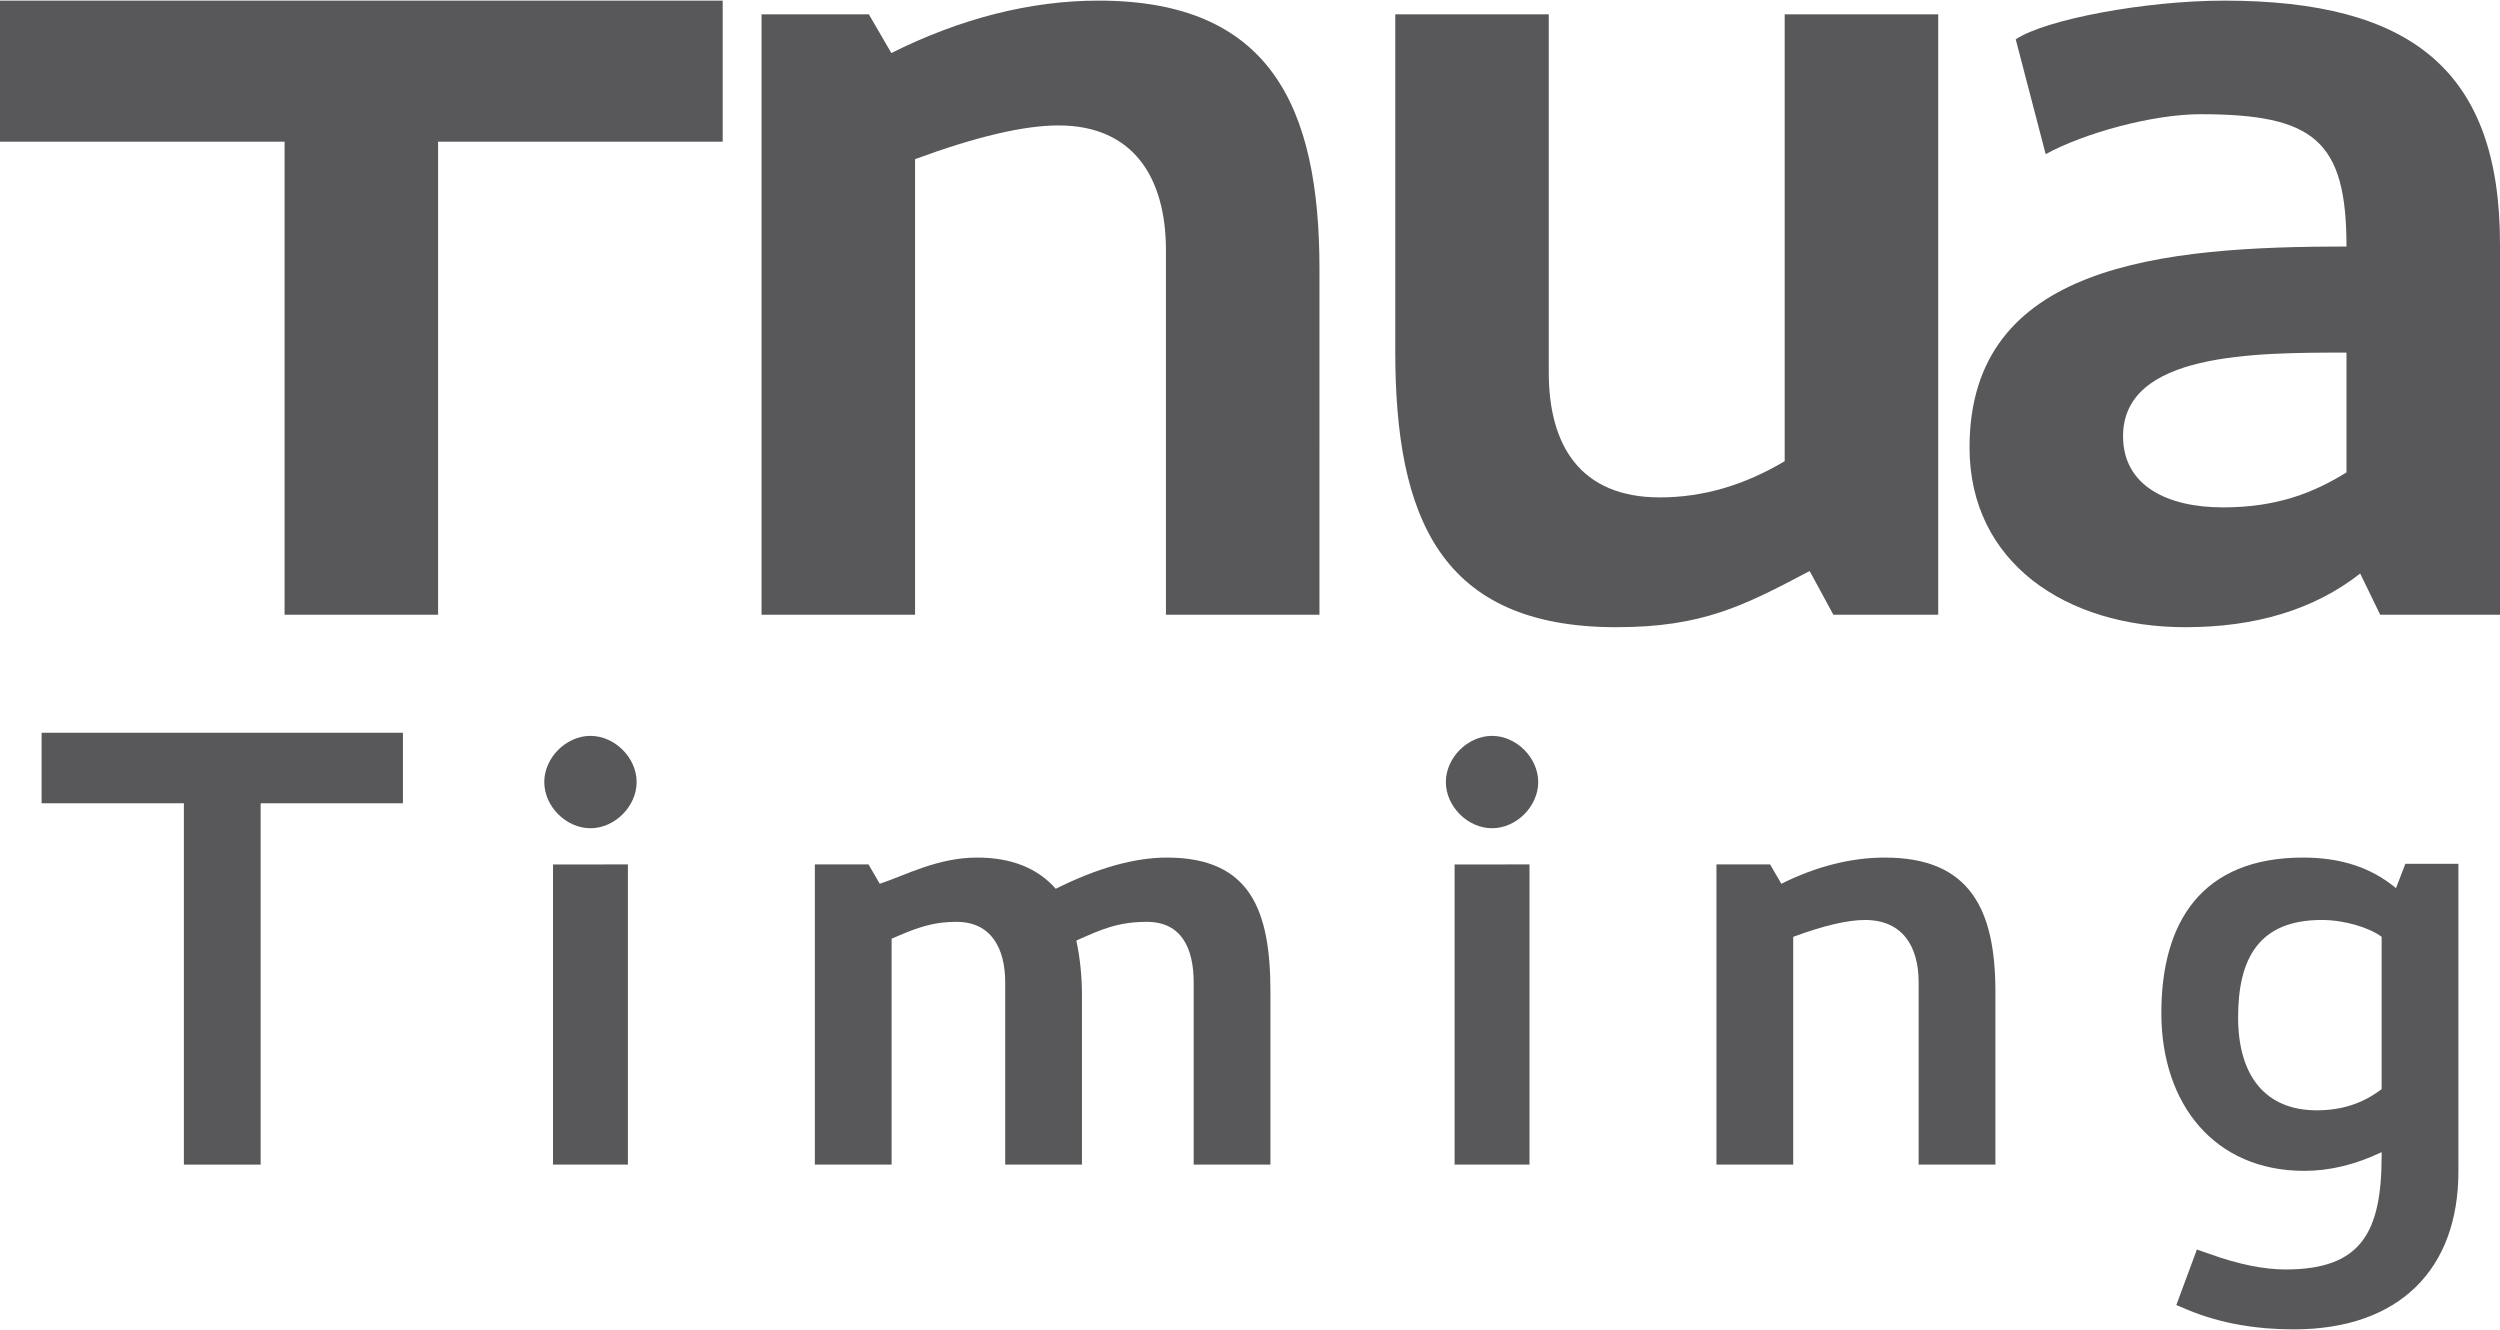
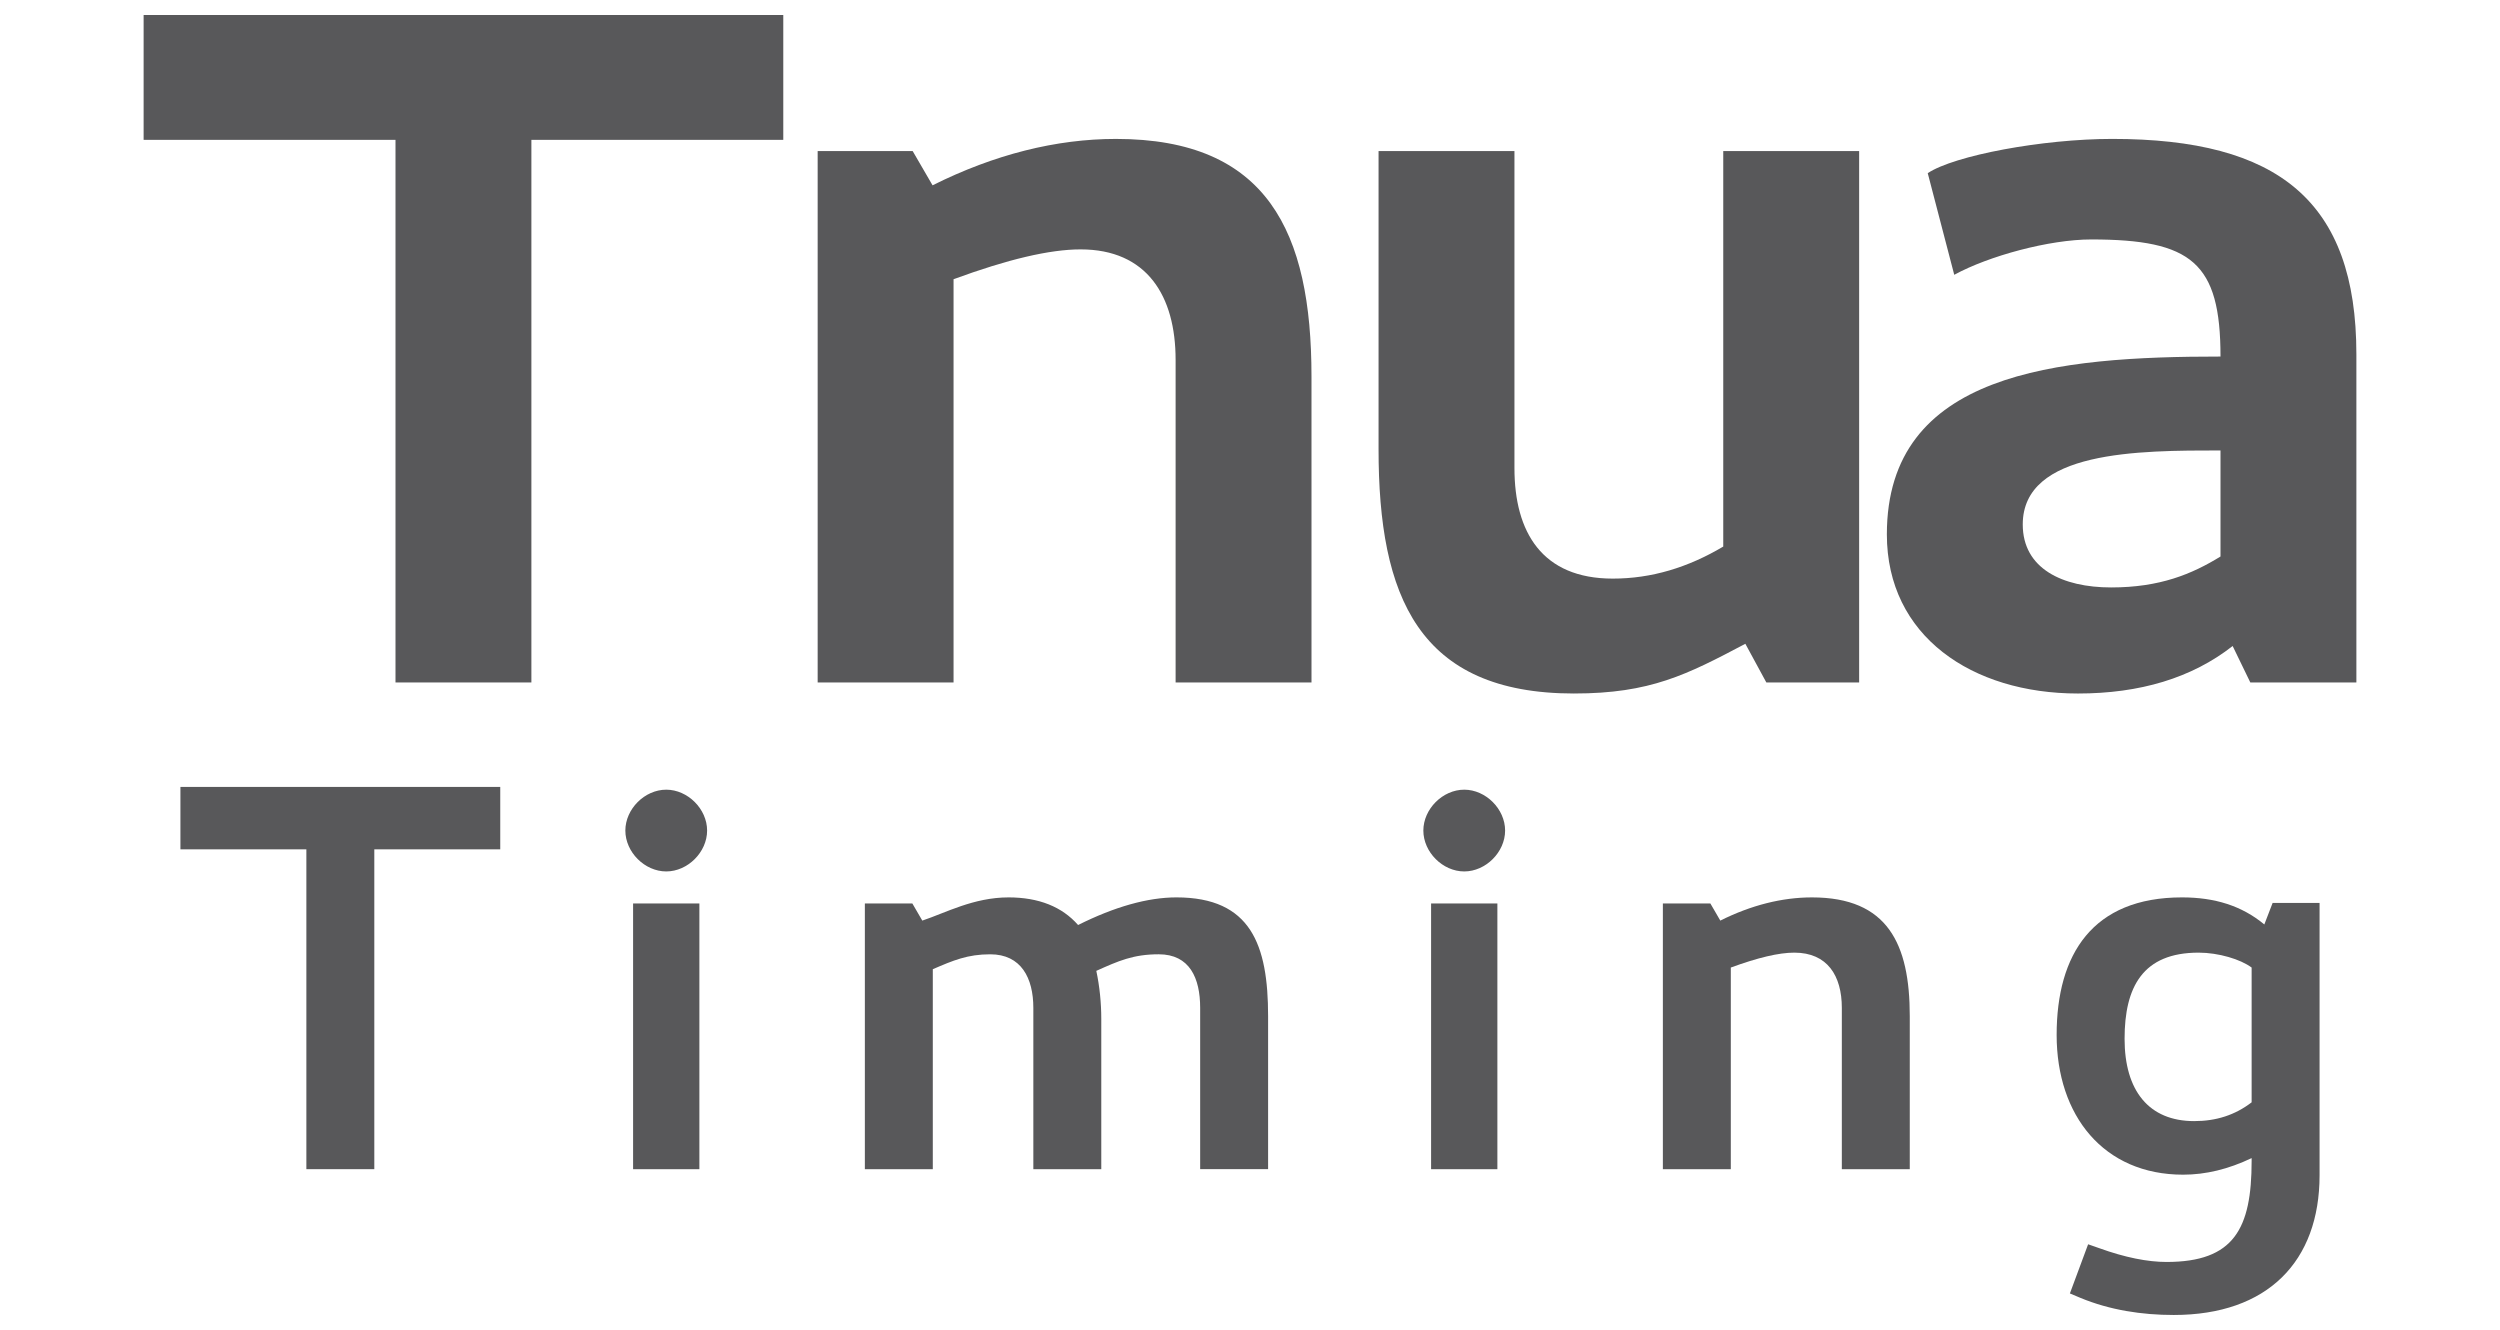
<svg xmlns="http://www.w3.org/2000/svg" height="133" width="250" version="1.1" id="svg2" viewBox="0 0 250 133">
  <defs id="defs16" />
-   <path id="path903" d="M 2.643896e-7,0.063 V 14.168 H 28.458 V 61.473 H 43.81 V 14.168 H 72.269 V 0.063 Z" style="font-style:normal;font-variant:normal;font-weight:bold;font-stretch:normal;font-size:192px;line-height:1.25;font-family:Cantarell;-inkscape-font-specification:'Cantarell Bold';letter-spacing:-12px;word-spacing:0px;fill:#58585a;fill-opacity:1;stroke:none;stroke-width:0.65" />
-   <path d="m 131.947,26.898 c 0,-16.351 -4.993,-26.836 -22.093,-26.836 -6.74,0 -13.73,1.747 -20.72,5.242 L 86.888,1.435 H 76.154 V 61.472 h 15.352 V 15.914 c 6.116,-2.247 10.859,-3.37 14.354,-3.37 7.489,0 10.734,5.242 10.734,12.482 v 36.446 h 15.352 z" style="font-style:normal;font-variant:normal;font-weight:bold;font-stretch:normal;font-size:192px;line-height:1.25;font-family:Cantarell;-inkscape-font-specification:'Cantarell Bold';letter-spacing:-12px;word-spacing:0px;fill:#58585a;fill-opacity:1;stroke:none;stroke-width:0.65" id="path905" />
-   <path d="m 161.618,62.72 c 8.612,0 12.731,-2.122 19.347,-5.617 l 2.372,4.369 h 10.485 V 1.435 H 178.468 V 46.12 c -3.994,2.372 -8.113,3.62 -12.482,3.62 -7.988,0 -11.109,-5.242 -11.109,-12.482 V 1.435 H 139.526 V 35.136 c 0,16.601 4.493,27.584 22.093,27.584 z" style="font-style:normal;font-variant:normal;font-weight:bold;font-stretch:normal;font-size:192px;line-height:1.25;font-family:Cantarell;-inkscape-font-specification:'Cantarell Bold';letter-spacing:-12px;word-spacing:0px;fill:#58585a;fill-opacity:1;stroke:none;stroke-width:0.65" id="path907" />
-   <path d="m 234.648,47.243 c -3.245,1.997 -6.865,3.495 -12.357,3.495 -5.492,0 -9.985,-2.122 -9.985,-7.115 0,-8.363 13.106,-8.363 22.342,-8.363 z m 0,-22.592 c -18.473,0 -37.695,1.747 -37.695,20.095 0,11.483 9.611,17.974 21.593,17.974 6.99,0 12.856,-1.747 17.474,-5.367 l 1.997,4.119 H 250 V 24.402 C 250,7.052 241.138,0.063 222.416,0.063 c -7.863,0 -17.849,1.872 -20.844,3.869 l 2.996,11.483 c 3.869,-2.122 10.734,-3.994 15.477,-3.994 11.358,0 14.604,2.621 14.604,13.231 z" style="font-style:normal;font-variant:normal;font-weight:bold;font-stretch:normal;font-size:192px;line-height:1.25;font-family:Cantarell;-inkscape-font-specification:'Cantarell Bold';letter-spacing:-12px;word-spacing:0px;fill:#58585a;fill-opacity:1;stroke:none;stroke-width:0.65" id="path909" />
-   <path d="m 4.159,73.275 v 7.052 H 18.388 v 36.134 h 7.676 V 80.327 h 14.229 v -7.052 z" style="font-style:normal;font-variant:normal;font-weight:bold;font-stretch:normal;font-size:96px;line-height:1.25;font-family:Cantarell;-inkscape-font-specification:'Cantarell Bold';letter-spacing:16px;word-spacing:0px;fill:#58585a;fill-opacity:1;stroke:none;stroke-width:0.65" id="path1082" />
-   <path d="m 59.045,82.824 c 2.434,0 4.618,-2.184 4.618,-4.618 0,-2.434 -2.184,-4.618 -4.618,-4.618 -2.434,0 -4.618,2.184 -4.618,4.618 0,2.434 2.184,4.618 4.618,4.618 z m -3.744,3.62 v 30.018 h 7.489 V 86.443 Z" style="font-style:normal;font-variant:normal;font-weight:bold;font-stretch:normal;font-size:96px;line-height:1.25;font-family:Cantarell;-inkscape-font-specification:'Cantarell Bold';letter-spacing:16px;word-spacing:0px;fill:#58585a;fill-opacity:1;stroke:none;stroke-width:0.65" id="path1084" />
-   <path d="m 97.712,85.757 c -3.932,0 -7.115,1.747 -9.736,2.621 L 86.853,86.443 h -5.367 v 30.018 h 7.676 V 93.87 c 2.309,-0.999 3.932,-1.685 6.49,-1.685 3.495,0 4.868,2.684 4.868,6.054 v 18.223 h 7.676 V 99.487 c 0,-1.81 -0.187,-3.682 -0.562,-5.43 2.496,-1.123 4.181,-1.872 7.052,-1.872 3.495,0 4.681,2.684 4.681,6.054 v 18.223 h 7.676 V 99.175 c 0,-8.051 -1.935,-13.418 -10.36,-13.418 -3.245,0 -6.99,1.061 -11.109,3.12 -1.81,-2.059 -4.431,-3.12 -7.863,-3.12 z" style="font-style:normal;font-variant:normal;font-weight:bold;font-stretch:normal;font-size:96px;line-height:1.25;font-family:Cantarell;-inkscape-font-specification:'Cantarell Bold';letter-spacing:16px;word-spacing:0px;fill:#58585a;fill-opacity:1;stroke:none;stroke-width:0.65" id="path1086" />
-   <path d="m 149.204,82.824 c 2.434,0 4.618,-2.184 4.618,-4.618 0,-2.434 -2.184,-4.618 -4.618,-4.618 -2.434,0 -4.618,2.184 -4.618,4.618 0,2.434 2.184,4.618 4.618,4.618 z m -3.744,3.62 v 30.018 h 7.489 V 86.443 Z" style="font-style:normal;font-variant:normal;font-weight:bold;font-stretch:normal;font-size:96px;line-height:1.25;font-family:Cantarell;-inkscape-font-specification:'Cantarell Bold';letter-spacing:16px;word-spacing:0px;fill:#58585a;fill-opacity:1;stroke:none;stroke-width:0.65" id="path1088" />
-   <path d="m 199.541,99.175 c 0,-8.175 -2.496,-13.418 -11.046,-13.418 -3.37,0 -6.865,0.874 -10.36,2.621 l -1.123,-1.935 h -5.367 v 30.018 h 7.676 V 93.683 c 3.058,-1.123 5.43,-1.685 7.177,-1.685 3.744,0 5.367,2.621 5.367,6.241 v 18.223 h 7.676 z" style="font-style:normal;font-variant:normal;font-weight:bold;font-stretch:normal;font-size:96px;line-height:1.25;font-family:Cantarell;-inkscape-font-specification:'Cantarell Bold';letter-spacing:16px;word-spacing:0px;fill:#58585a;fill-opacity:1;stroke:none;stroke-width:0.65" id="path1090" />
-   <path d="m 240.536,86.381 -0.936,2.434 c -2.559,-2.122 -5.617,-3.058 -9.299,-3.058 -10.11,0 -14.167,6.428 -14.167,15.54 0,9.112 5.305,15.789 14.291,15.789 2.559,0 5.117,-0.624 7.739,-1.872 v 0.312 c 0,7.676 -1.997,11.421 -9.611,11.421 -2.122,0 -4.681,-0.499 -7.614,-1.56 l -1.248,-0.437 -2.059,5.554 1.186,0.499 c 3.308,1.373 6.927,1.935 10.547,1.935 10.609,0 16.476,-6.054 16.476,-15.789 V 86.381 Z m -2.372,7.302 V 108.91 c -1.872,1.435 -3.994,2.122 -6.49,2.122 -5.117,0 -7.863,-3.432 -7.863,-9.299 0,-5.866 2.059,-9.736 8.363,-9.736 2.247,0 4.743,0.749 5.991,1.685 z" style="font-style:normal;font-variant:normal;font-weight:bold;font-stretch:normal;font-size:96px;line-height:1.25;font-family:Cantarell;-inkscape-font-specification:'Cantarell Bold';letter-spacing:16px;word-spacing:0px;fill:#58585a;fill-opacity:1;stroke:none;stroke-width:0.65" id="path1092" />
+   <path style="font-style:normal;font-variant:normal;font-weight:bold;font-stretch:normal;font-size:192px;line-height:1.25;font-family:Cantarell;-inkscape-font-specification:'Cantarell Bold';letter-spacing:-12px;word-spacing:0px;fill:#58585a;fill-opacity:1;stroke:none;stroke-width:0.575" d="M 14.362,1.5 V 13.985 h 25.188 V 39.955 55.855 68.246 H 53.139 V 55.855 39.955 13.985 H 78.328 V 1.5 Z" id="path903" />
+   <path d="m 131.149,37.644 c 0,-14.472 -4.419,-23.752 -19.554,-23.752 -5.966,0 -12.152,1.547 -18.339,4.64 L 91.267,15.107 H 81.766 V 68.246 H 95.355 V 27.922 c 5.413,-1.989 9.611,-2.983 12.705,-2.983 6.629,0 9.501,4.64 9.501,11.048 V 68.246 h 13.589 z" style="font-style:normal;font-variant:normal;font-weight:bold;font-stretch:normal;font-size:192px;line-height:1.25;font-family:Cantarell;-inkscape-font-specification:'Cantarell Bold';letter-spacing:-12px;word-spacing:0px;fill:#58585a;fill-opacity:1;stroke:none;stroke-width:0.575" id="path905" />
+   <path d="m 157.411,69.35 c 7.623,0 11.269,-1.878 17.124,-4.971 l 2.099,3.867 h 9.28 V 15.107 h -13.589 v 39.55 c -3.535,2.099 -7.181,3.204 -11.048,3.204 -7.07,0 -9.832,-4.64 -9.832,-11.048 V 15.107 h -13.589 v 29.829 c 0,14.693 3.977,24.415 19.554,24.415 z" style="font-style:normal;font-variant:normal;font-weight:bold;font-stretch:normal;font-size:192px;line-height:1.25;font-family:Cantarell;-inkscape-font-specification:'Cantarell Bold';letter-spacing:-12px;word-spacing:0px;fill:#58585a;fill-opacity:1;stroke:none;stroke-width:0.575" id="path907" />
+   <path d="m 222.05,55.651 c -2.872,1.768 -6.076,3.093 -10.937,3.093 -4.861,0 -8.838,-1.878 -8.838,-6.297 0,-7.402 11.6,-7.402 19.775,-7.402 z m 0,-19.996 c -16.35,0 -33.364,1.547 -33.364,17.787 0,10.164 8.507,15.909 19.112,15.909 6.187,0 11.379,-1.547 15.467,-4.75 l 1.768,3.646 H 235.638 V 35.434 c 0,-15.356 -7.844,-21.543 -24.415,-21.543 -6.96,0 -15.798,1.657 -18.449,3.425 l 2.651,10.164 c 3.425,-1.878 9.501,-3.535 13.699,-3.535 10.053,0 12.926,2.32 12.926,11.71 z" style="font-style:normal;font-variant:normal;font-weight:bold;font-stretch:normal;font-size:192px;line-height:1.25;font-family:Cantarell;-inkscape-font-specification:'Cantarell Bold';letter-spacing:-12px;word-spacing:0px;fill:#58585a;fill-opacity:1;stroke:none;stroke-width:0.575" id="path909" />
+   <path d="m 18.043,78.692 v 6.242 h 12.594 v 31.983 h 6.794 V 84.934 h 12.594 v -6.242 z" style="font-style:normal;font-variant:normal;font-weight:bold;font-stretch:normal;font-size:96px;line-height:1.25;font-family:Cantarell;-inkscape-font-specification:'Cantarell Bold';letter-spacing:16px;word-spacing:0px;fill:#58585a;fill-opacity:1;stroke:none;stroke-width:0.575" id="path1082" />
+   <path d="m 66.623,87.144 c 2.154,0 4.088,-1.933 4.088,-4.088 0,-2.154 -1.933,-4.088 -4.088,-4.088 -2.154,0 -4.088,1.933 -4.088,4.088 0,2.154 1.933,4.088 4.088,4.088 z m -3.314,3.204 v 26.569 h 6.629 V 90.348 Z" style="font-style:normal;font-variant:normal;font-weight:bold;font-stretch:normal;font-size:96px;line-height:1.25;font-family:Cantarell;-inkscape-font-specification:'Cantarell Bold';letter-spacing:16px;word-spacing:0px;fill:#58585a;fill-opacity:1;stroke:none;stroke-width:0.575" id="path1084" />
+   <path d="m 100.847,89.74 c -3.48,0 -6.297,1.547 -8.617,2.32 l -0.994,-1.712 h -4.75 v 26.569 h 6.794 V 96.921 c 2.044,-0.884 3.48,-1.491 5.745,-1.491 3.093,0 4.309,2.375 4.309,5.358 v 16.129 h 6.794 v -15.025 c 0,-1.602 -0.166,-3.259 -0.497,-4.806 2.21,-0.994 3.701,-1.657 6.242,-1.657 3.093,0 4.143,2.375 4.143,5.358 v 16.129 h 6.794 v -15.301 c 0,-7.126 -1.712,-11.876 -9.169,-11.876 -2.872,0 -6.187,0.939 -9.832,2.762 -1.602,-1.823 -3.922,-2.762 -6.96,-2.762 z" style="font-style:normal;font-variant:normal;font-weight:bold;font-stretch:normal;font-size:96px;line-height:1.25;font-family:Cantarell;-inkscape-font-specification:'Cantarell Bold';letter-spacing:16px;word-spacing:0px;fill:#58585a;fill-opacity:1;stroke:none;stroke-width:0.575" id="path1086" />
+   <path d="m 146.423,87.144 c 2.154,0 4.088,-1.933 4.088,-4.088 0,-2.154 -1.933,-4.088 -4.088,-4.088 -2.154,0 -4.088,1.933 -4.088,4.088 0,2.154 1.933,4.088 4.088,4.088 z m -3.314,3.204 v 26.569 h 6.629 V 90.348 Z" style="font-style:normal;font-variant:normal;font-weight:bold;font-stretch:normal;font-size:96px;line-height:1.25;font-family:Cantarell;-inkscape-font-specification:'Cantarell Bold';letter-spacing:16px;word-spacing:0px;fill:#58585a;fill-opacity:1;stroke:none;stroke-width:0.575" id="path1088" />
+   <path d="m 190.977,101.616 c 0,-7.236 -2.21,-11.876 -9.777,-11.876 -2.983,0 -6.076,0.773 -9.169,2.32 l -0.994,-1.712 h -4.75 v 26.569 h 6.794 V 96.755 c 2.707,-0.994 4.806,-1.491 6.352,-1.491 3.314,0 4.75,2.32 4.75,5.524 v 16.129 h 6.794 z" style="font-style:normal;font-variant:normal;font-weight:bold;font-stretch:normal;font-size:96px;line-height:1.25;font-family:Cantarell;-inkscape-font-specification:'Cantarell Bold';letter-spacing:16px;word-spacing:0px;fill:#58585a;fill-opacity:1;stroke:none;stroke-width:0.575" id="path1090" />
+   <path d="m 227.262,90.292 -0.829,2.154 c -2.265,-1.878 -4.971,-2.707 -8.23,-2.707 -8.949,0 -12.539,5.69 -12.539,13.754 0,8.065 4.695,13.975 12.649,13.975 2.265,0 4.53,-0.552 6.85,-1.657 v 0.276 c 0,6.794 -1.768,10.109 -8.507,10.109 -1.878,0 -4.143,-0.442 -6.739,-1.381 l -1.105,-0.387 -1.823,4.916 1.05,0.442 c 2.928,1.215 6.131,1.712 9.335,1.712 9.39,0 14.583,-5.358 14.583,-13.975 V 90.292 Z m -2.099,6.463 v 13.478 c -1.657,1.27 -3.535,1.878 -5.745,1.878 -4.53,0 -6.96,-3.038 -6.96,-8.23 0,-5.192 1.823,-8.617 7.402,-8.617 1.989,0 4.198,0.663 5.303,1.491 z" style="font-style:normal;font-variant:normal;font-weight:bold;font-stretch:normal;font-size:96px;line-height:1.25;font-family:Cantarell;-inkscape-font-specification:'Cantarell Bold';letter-spacing:16px;word-spacing:0px;fill:#58585a;fill-opacity:1;stroke:none;stroke-width:0.575" id="path1092" />
</svg>
